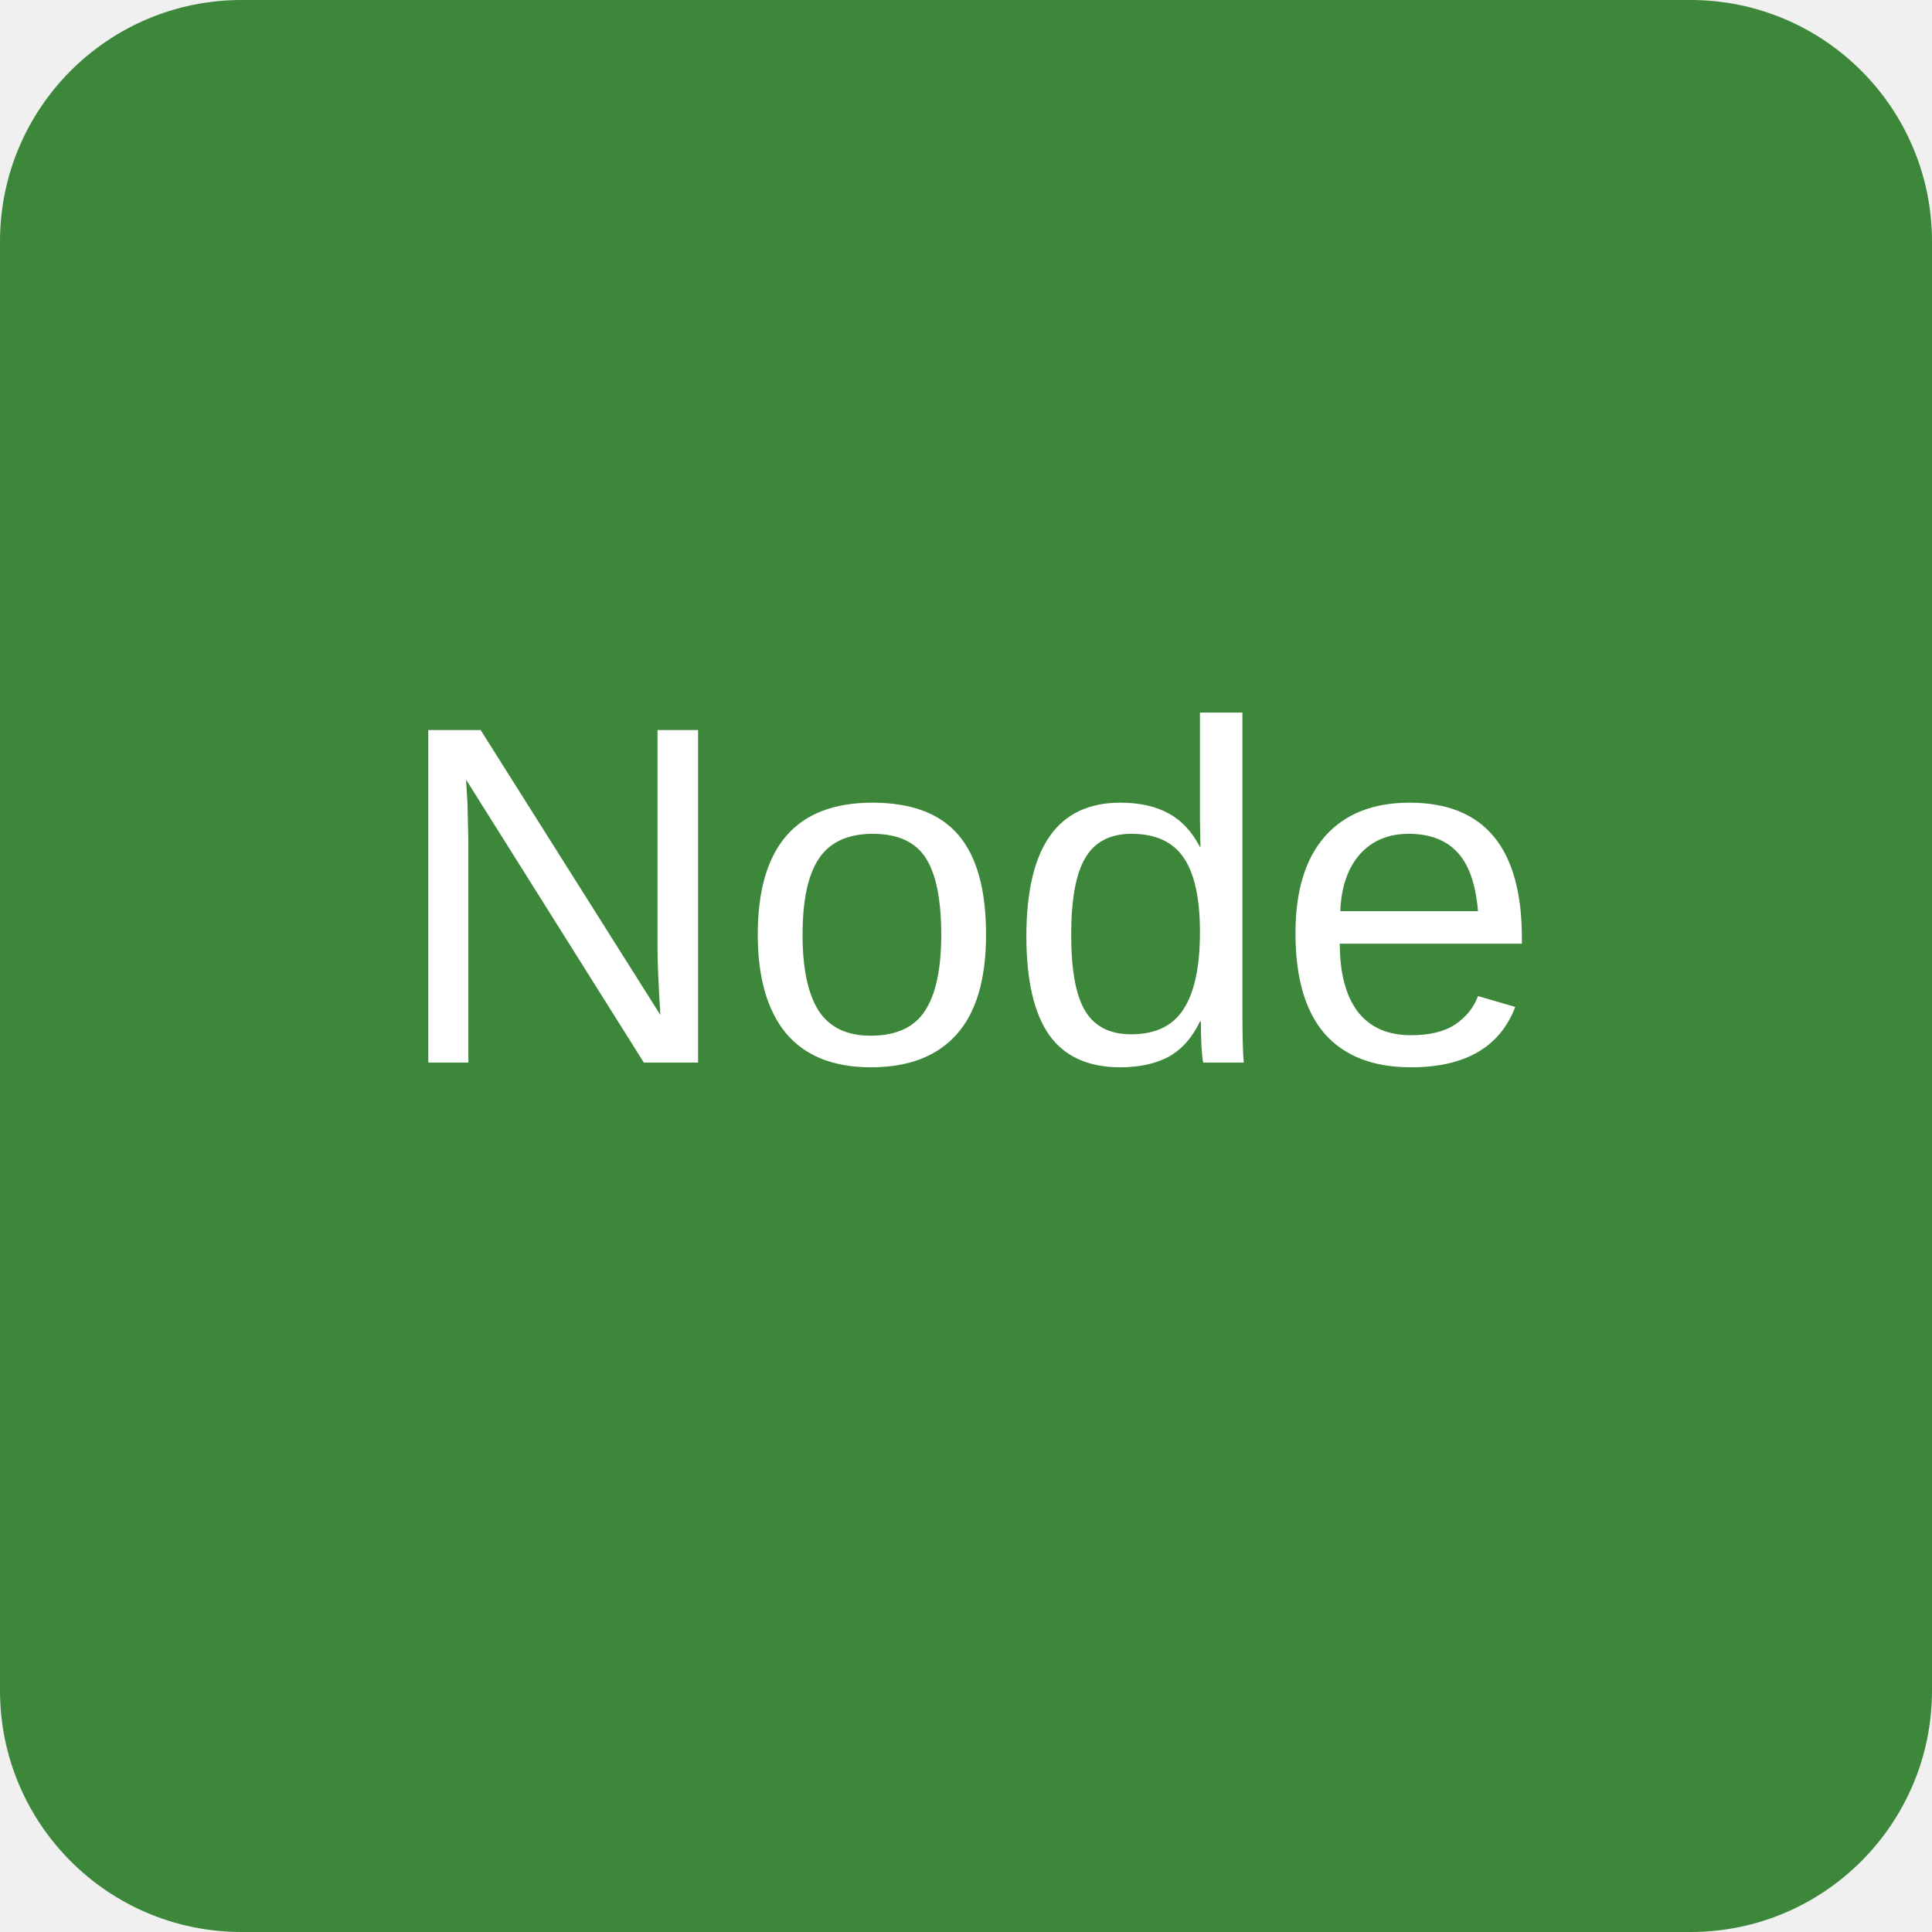
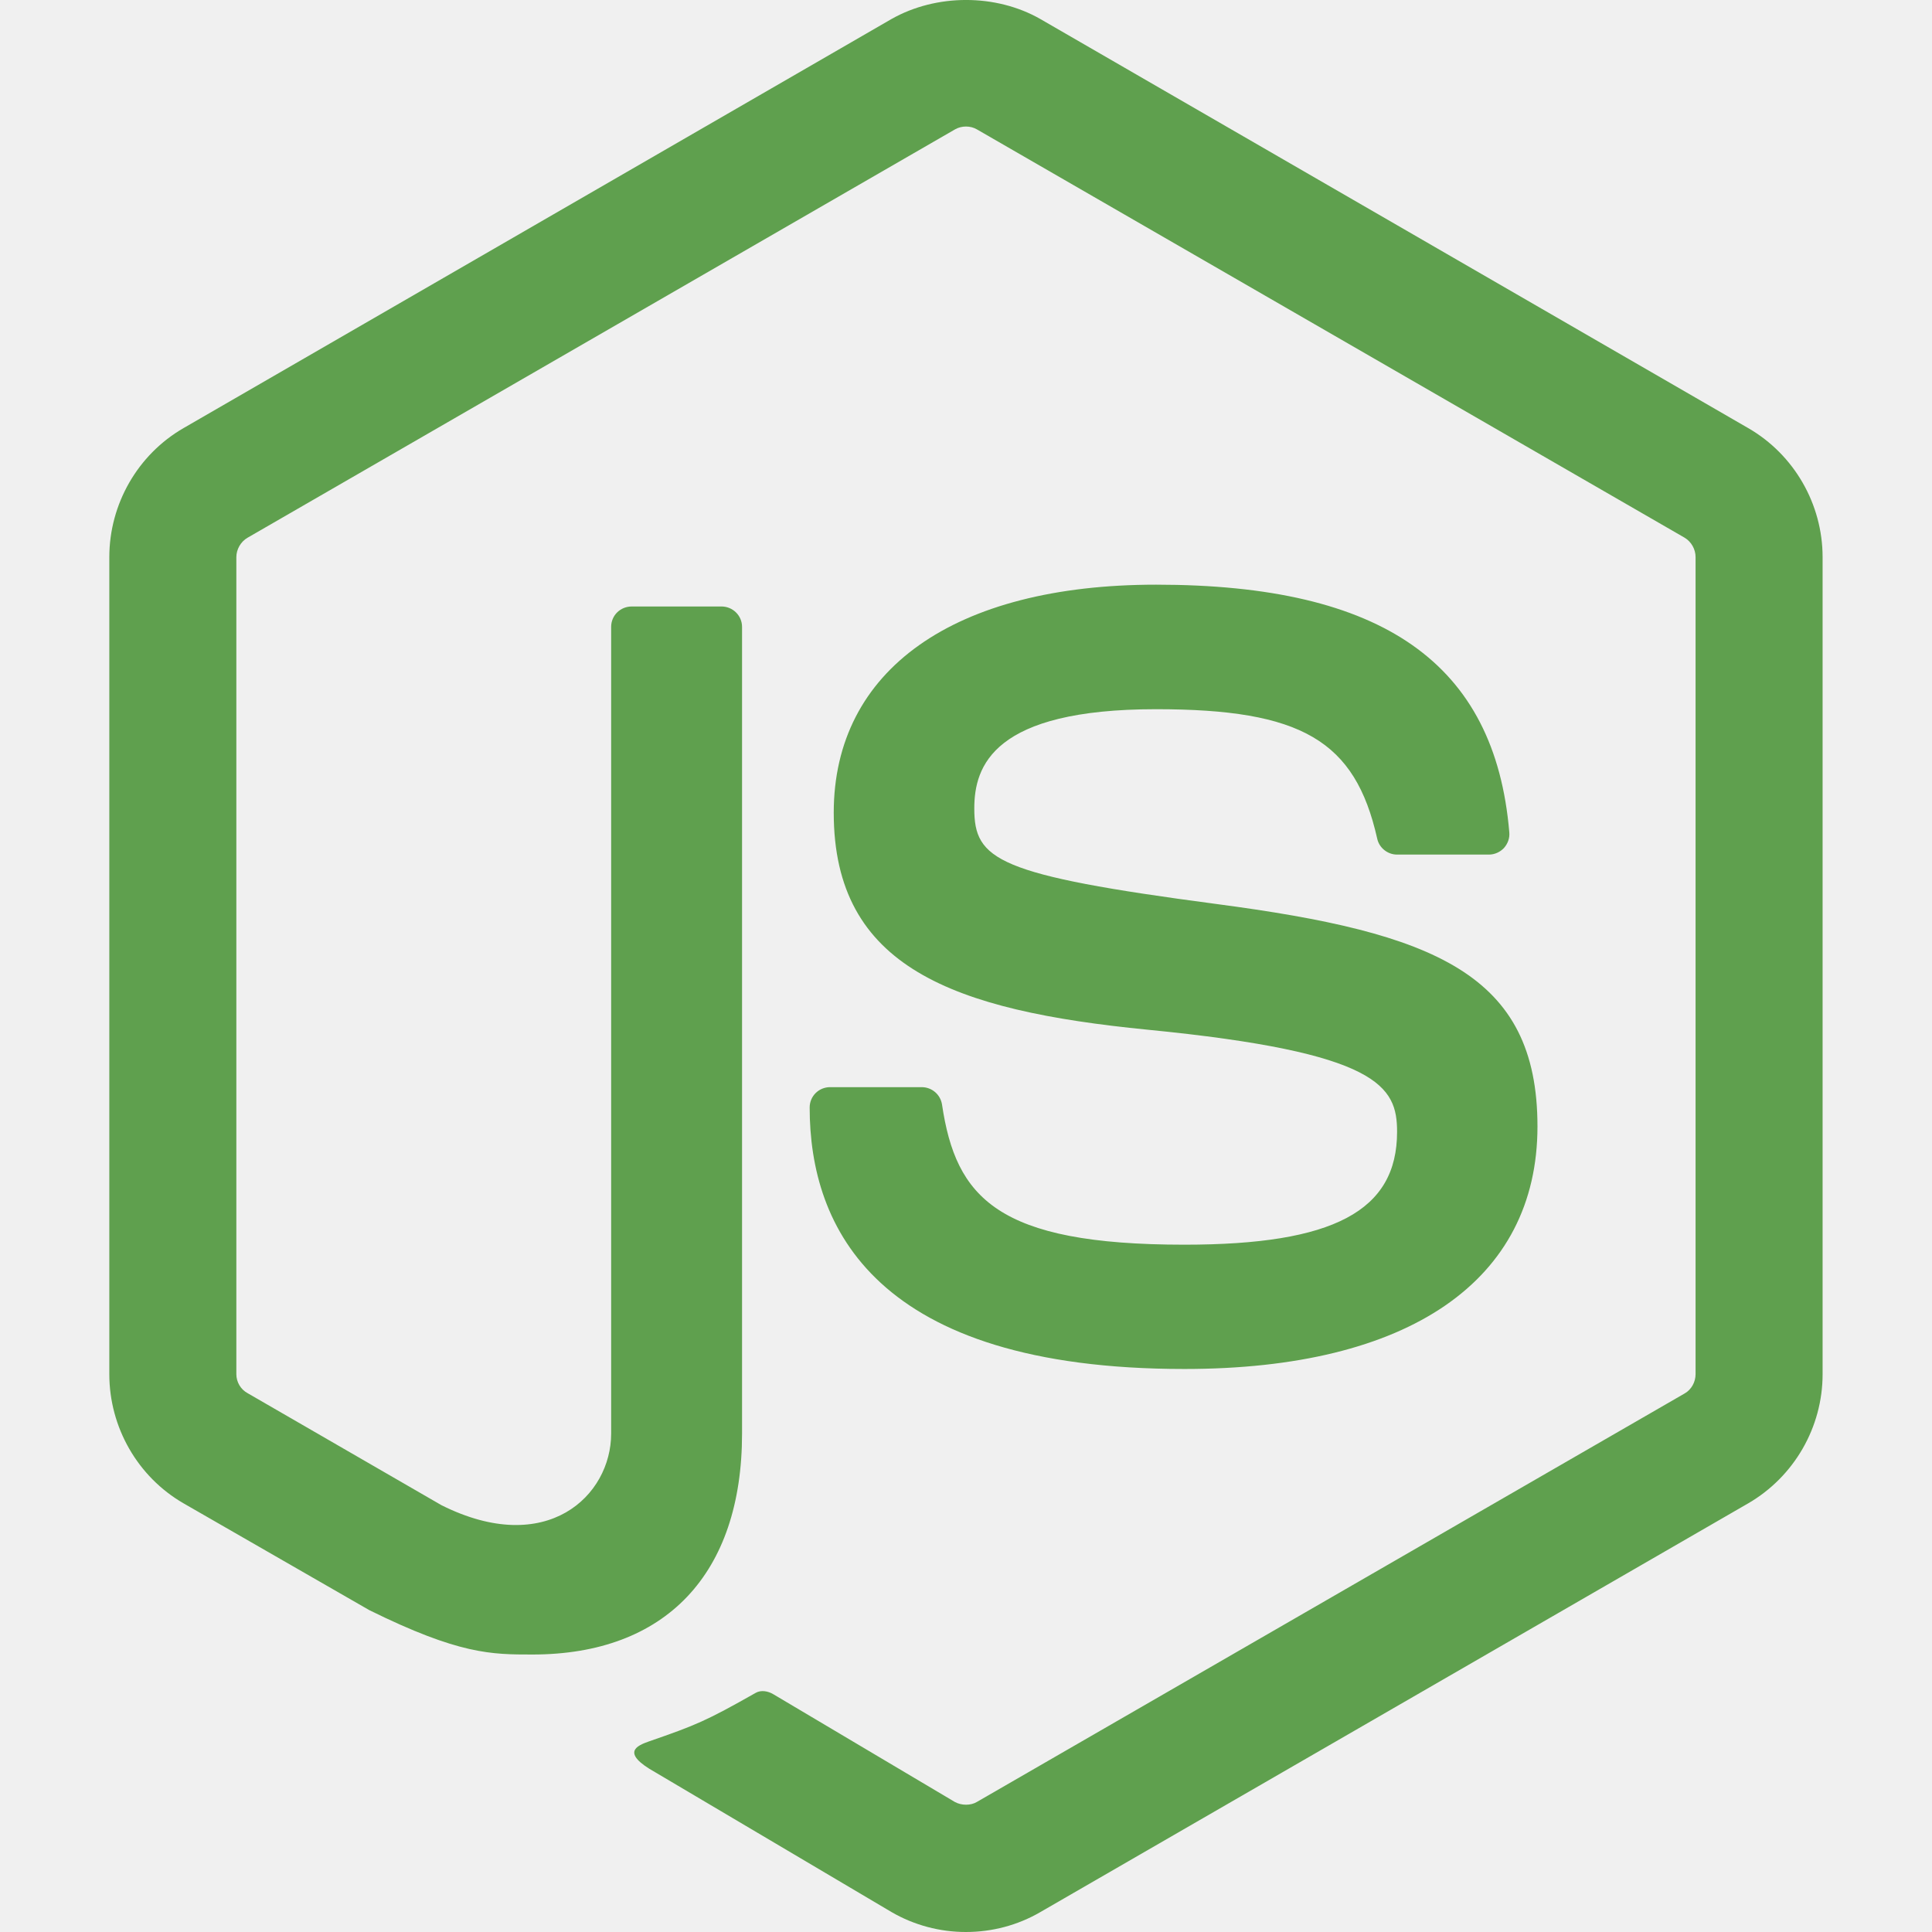
- <svg xmlns="http://www.w3.org/2000/svg" viewBox="0 0 64 64">
-   <rect rx="8" width="64" height="64" fill="#3C873A" />
-   <text x="50%" y="55%" font-size="16" font-family="Arial" fill="#fff" text-anchor="middle">Node</text>
+ <svg xmlns="http://www.w3.org/2000/svg" fill="#5FA04E" role="img" viewBox="0 0 24 24">
+   <path d="M11.998,24c-0.321,0-0.641-0.084-0.922-0.247l-2.936-1.737c-0.438-0.245-0.224-0.332-0.08-0.383 c0.585-0.203,0.703-0.25,1.328-0.604c0.065-0.037,0.151-0.023,0.218,0.017l2.256,1.339c0.082,0.045,0.197,0.045,0.272,0l8.795-5.076 c0.082-0.047,0.134-0.141,0.134-0.238V6.921c0-0.099-0.053-0.192-0.137-0.242l-8.791-5.072c-0.081-0.047-0.189-0.047-0.271,0 L3.075,6.68C2.99,6.729,2.936,6.825,2.936,6.921v10.15c0,0.097,0.054,0.189,0.139,0.235l2.409,1.392 c1.307,0.654,2.108-0.116,2.108-0.89V7.787c0-0.142,0.114-0.253,0.256-0.253h1.115c0.139,0,0.255,0.112,0.255,0.253v10.021 c0,1.745-0.95,2.745-2.604,2.745c-0.508,0-0.909,0-2.026-0.551L2.28,18.675c-0.57-0.329-0.922-0.945-0.922-1.604V6.921 c0-0.659,0.353-1.275,0.922-1.603l8.795-5.082c0.557-0.315,1.296-0.315,1.848,0l8.794,5.082c0.57,0.329,0.924,0.944,0.924,1.603 v10.15c0,0.659-0.354,1.273-0.924,1.604l-8.794,5.078C12.643,23.916,12.324,24,11.998,24z M19.099,13.993 c0-1.9-1.284-2.406-3.987-2.763c-2.731-0.361-3.009-0.548-3.009-1.187c0-0.528,0.235-1.233,2.258-1.233 c1.807,0,2.473,0.389,2.747,1.607c0.024,0.115,0.129,0.199,0.247,0.199h1.141c0.071,0,0.138-0.031,0.186-0.081 c0.048-0.054,0.074-0.123,0.067-0.196c-0.177-2.098-1.571-3.076-4.388-3.076c-2.508,0-4.004,1.058-4.004,2.833 c0,1.925,1.488,2.457,3.895,2.695c2.88,0.282,3.103,0.703,3.103,1.269c0,0.983-0.789,1.402-2.642,1.402 c-2.327,0-2.839-0.584-3.011-1.742c-0.02-0.124-0.126-0.215-0.253-0.215h-1.137c-0.141,0-0.254,0.112-0.254,0.253 c0,1.482,0.806,3.248,4.655,3.248C17.501,17.007,19.099,15.91,19.099,13.993z" />
</svg>
